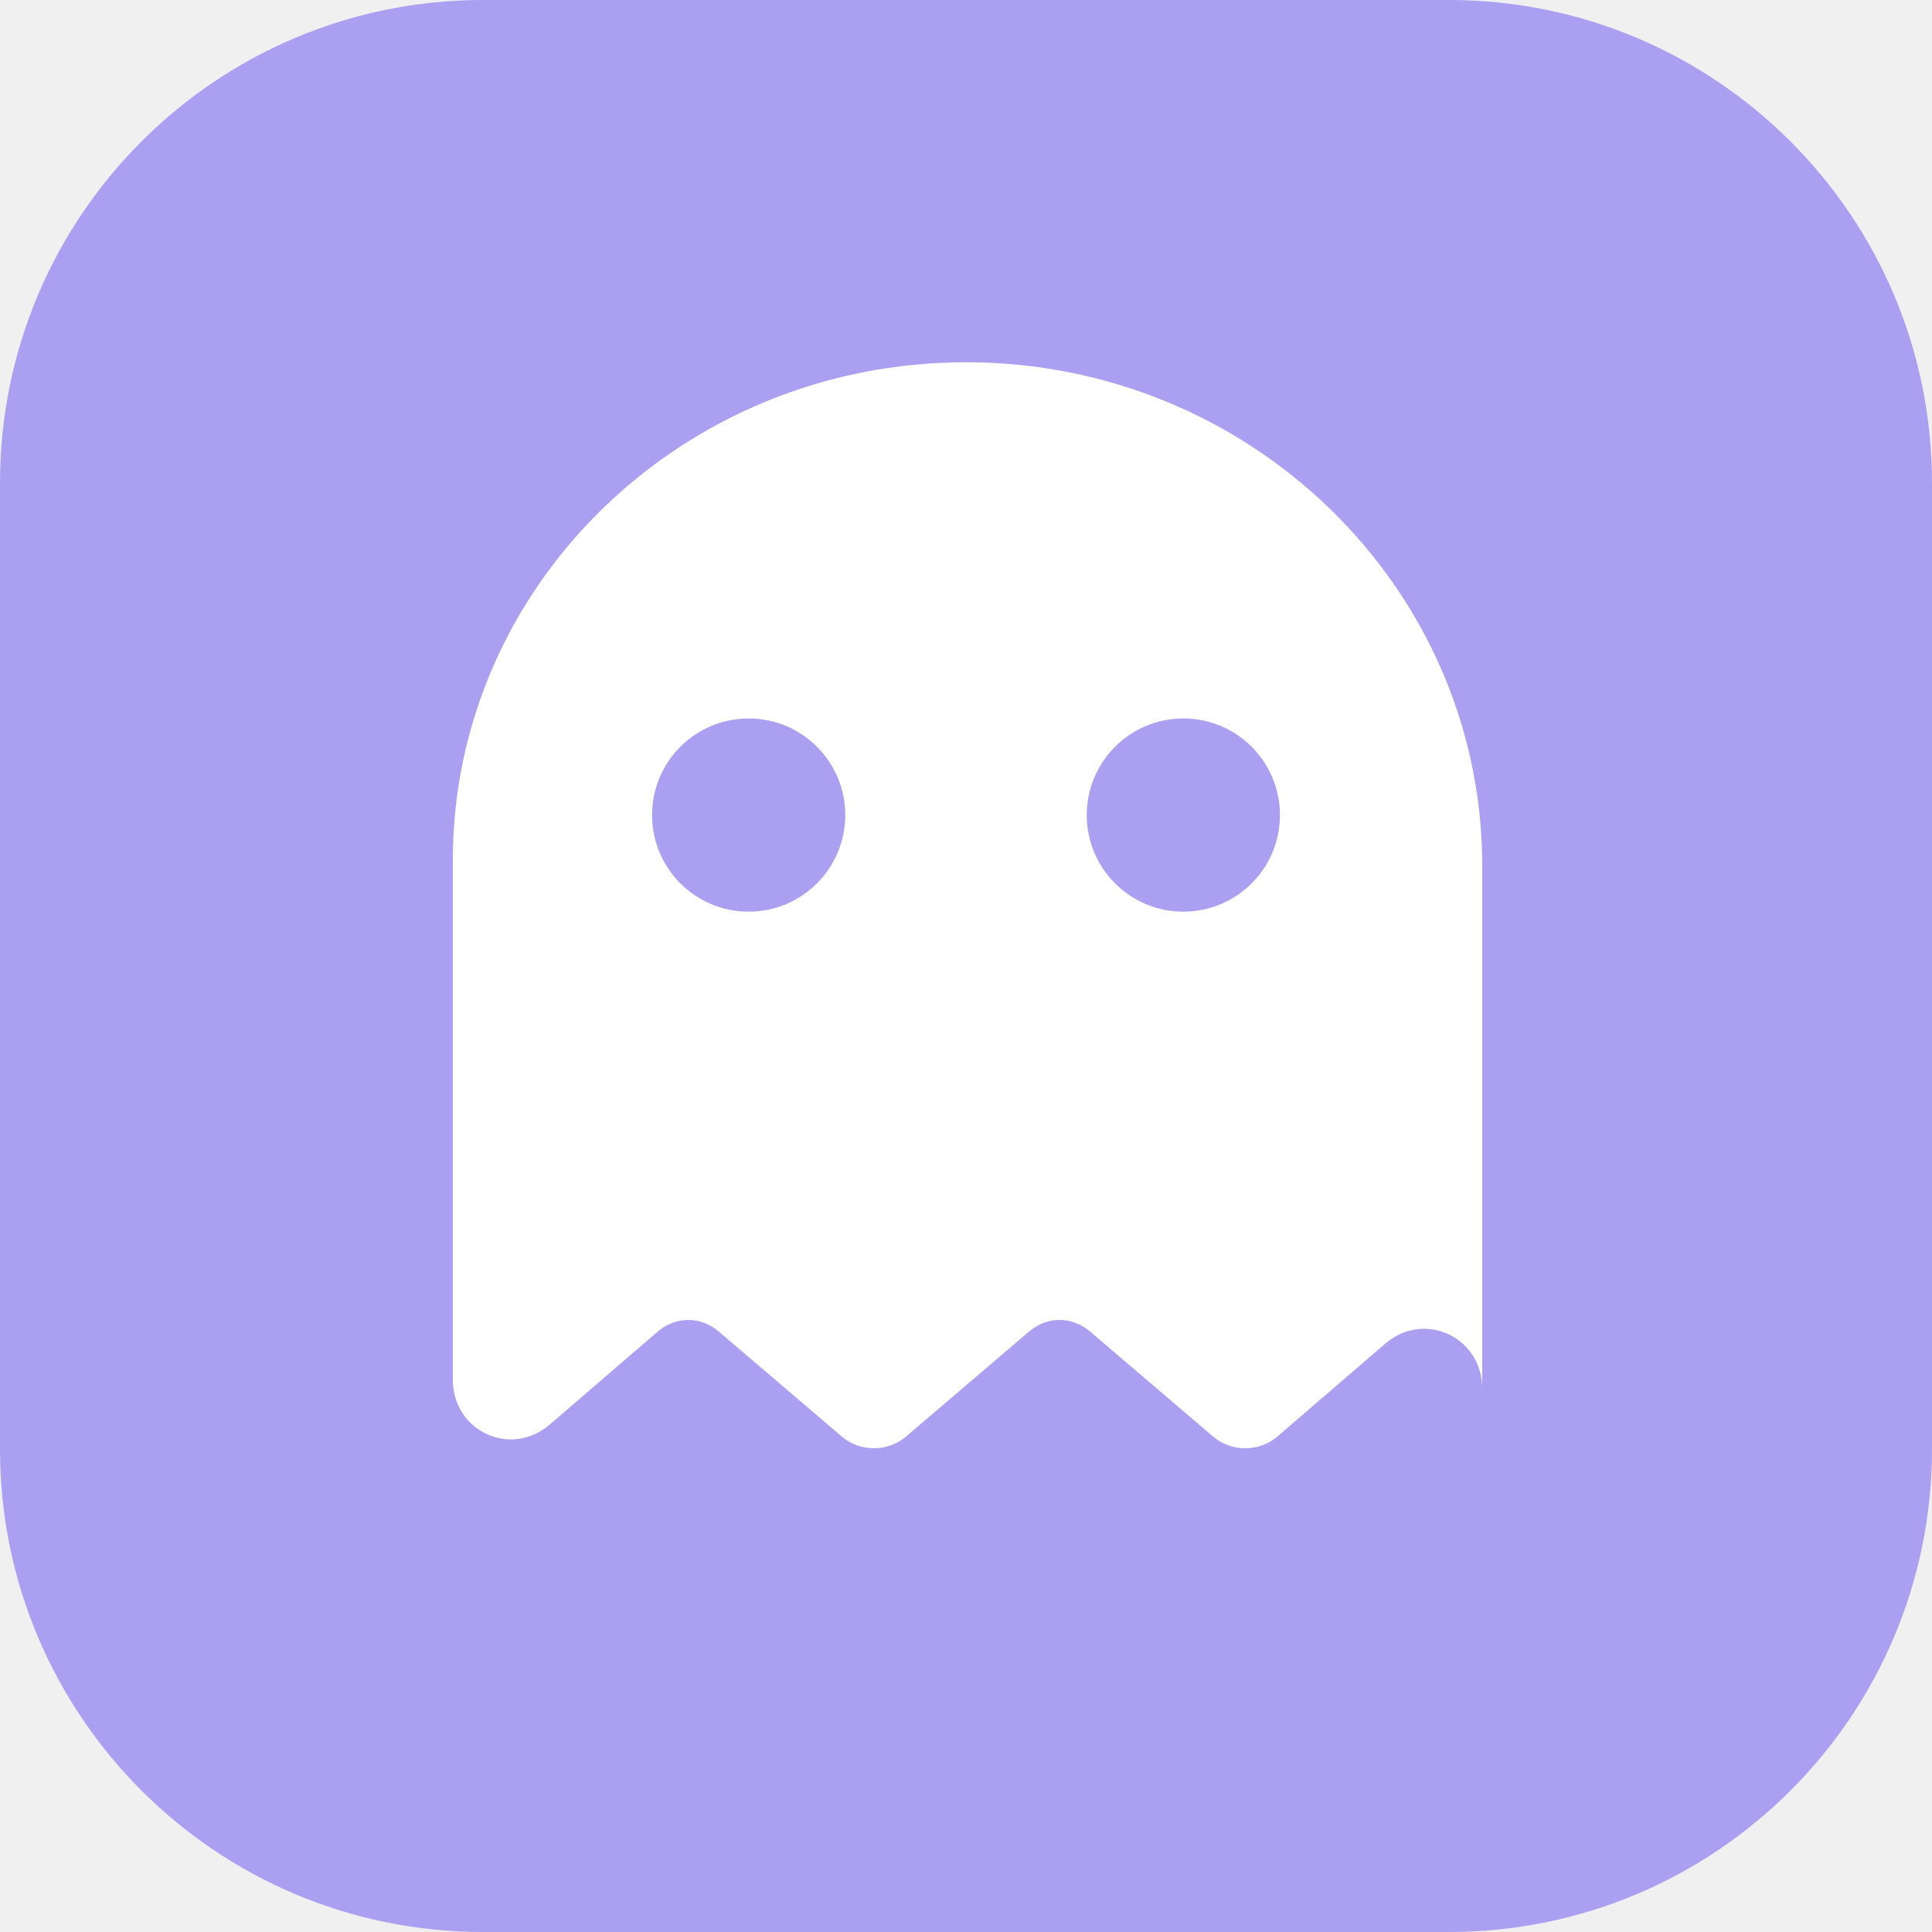
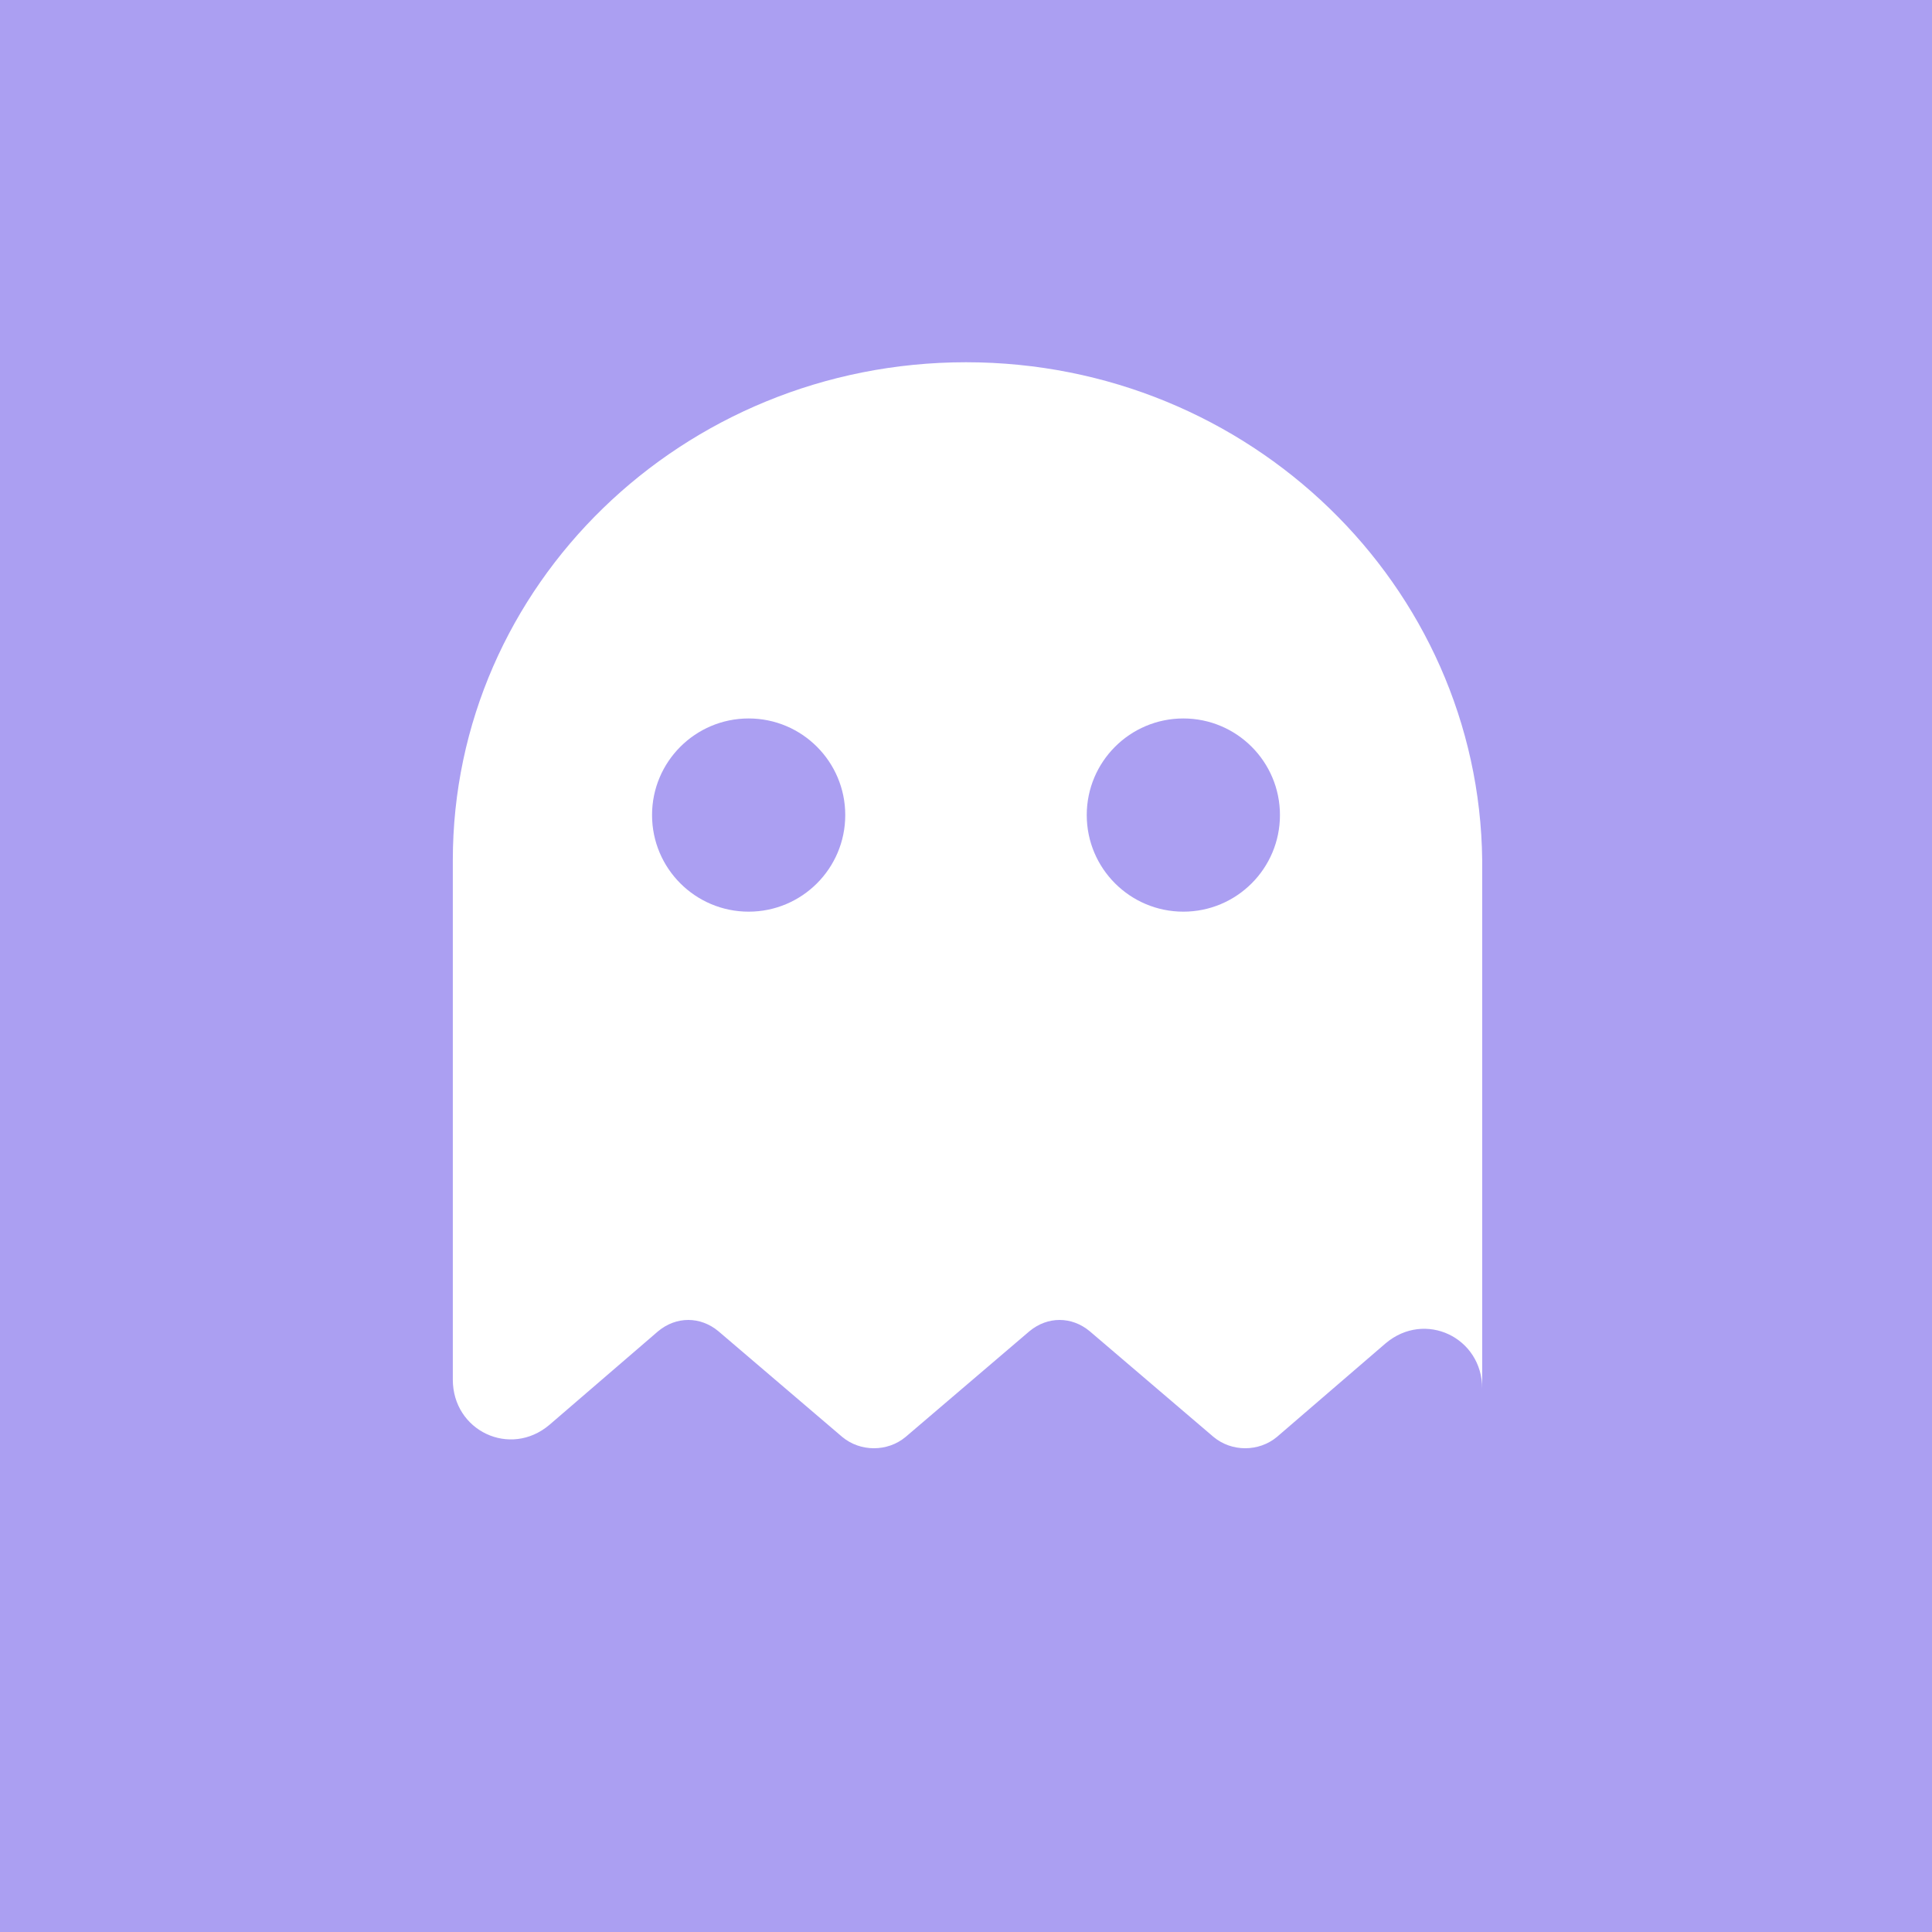
<svg xmlns="http://www.w3.org/2000/svg" viewBox="0 0 64 64" fill="none">
-   <rect width="64" height="64" rx="16" fill="#AB9FF2" />
+   <rect width="64" height="64" rx="0" fill="#AB9FF2" />
  <path fill="#FFF" d="M32 12c-9.4 0-17 7.4-17 16.5v17.2c0 1.7 1.9 2.6 3.2 1.5l3.6-3.1c.6-.5 1.4-.5 2 0l4.1 3.5c.6.5 1.5.5 2.1 0l4.1-3.5c.6-.5 1.4-.5 2 0l4.1 3.5c.6.5 1.5.5 2.1 0l3.6-3.1c1.3-1.1 3.2-.2 3.2 1.5V28.5C49 19.4 41.4 12 32 12zm-7.2 18.2a3.2 3.2 0 1 1 0-6.4 3.2 3.2 0 0 1 0 6.4zm14.4 0a3.2 3.2 0 1 1 0-6.4 3.2 3.2 0 0 1 0 6.4z" />
</svg>
